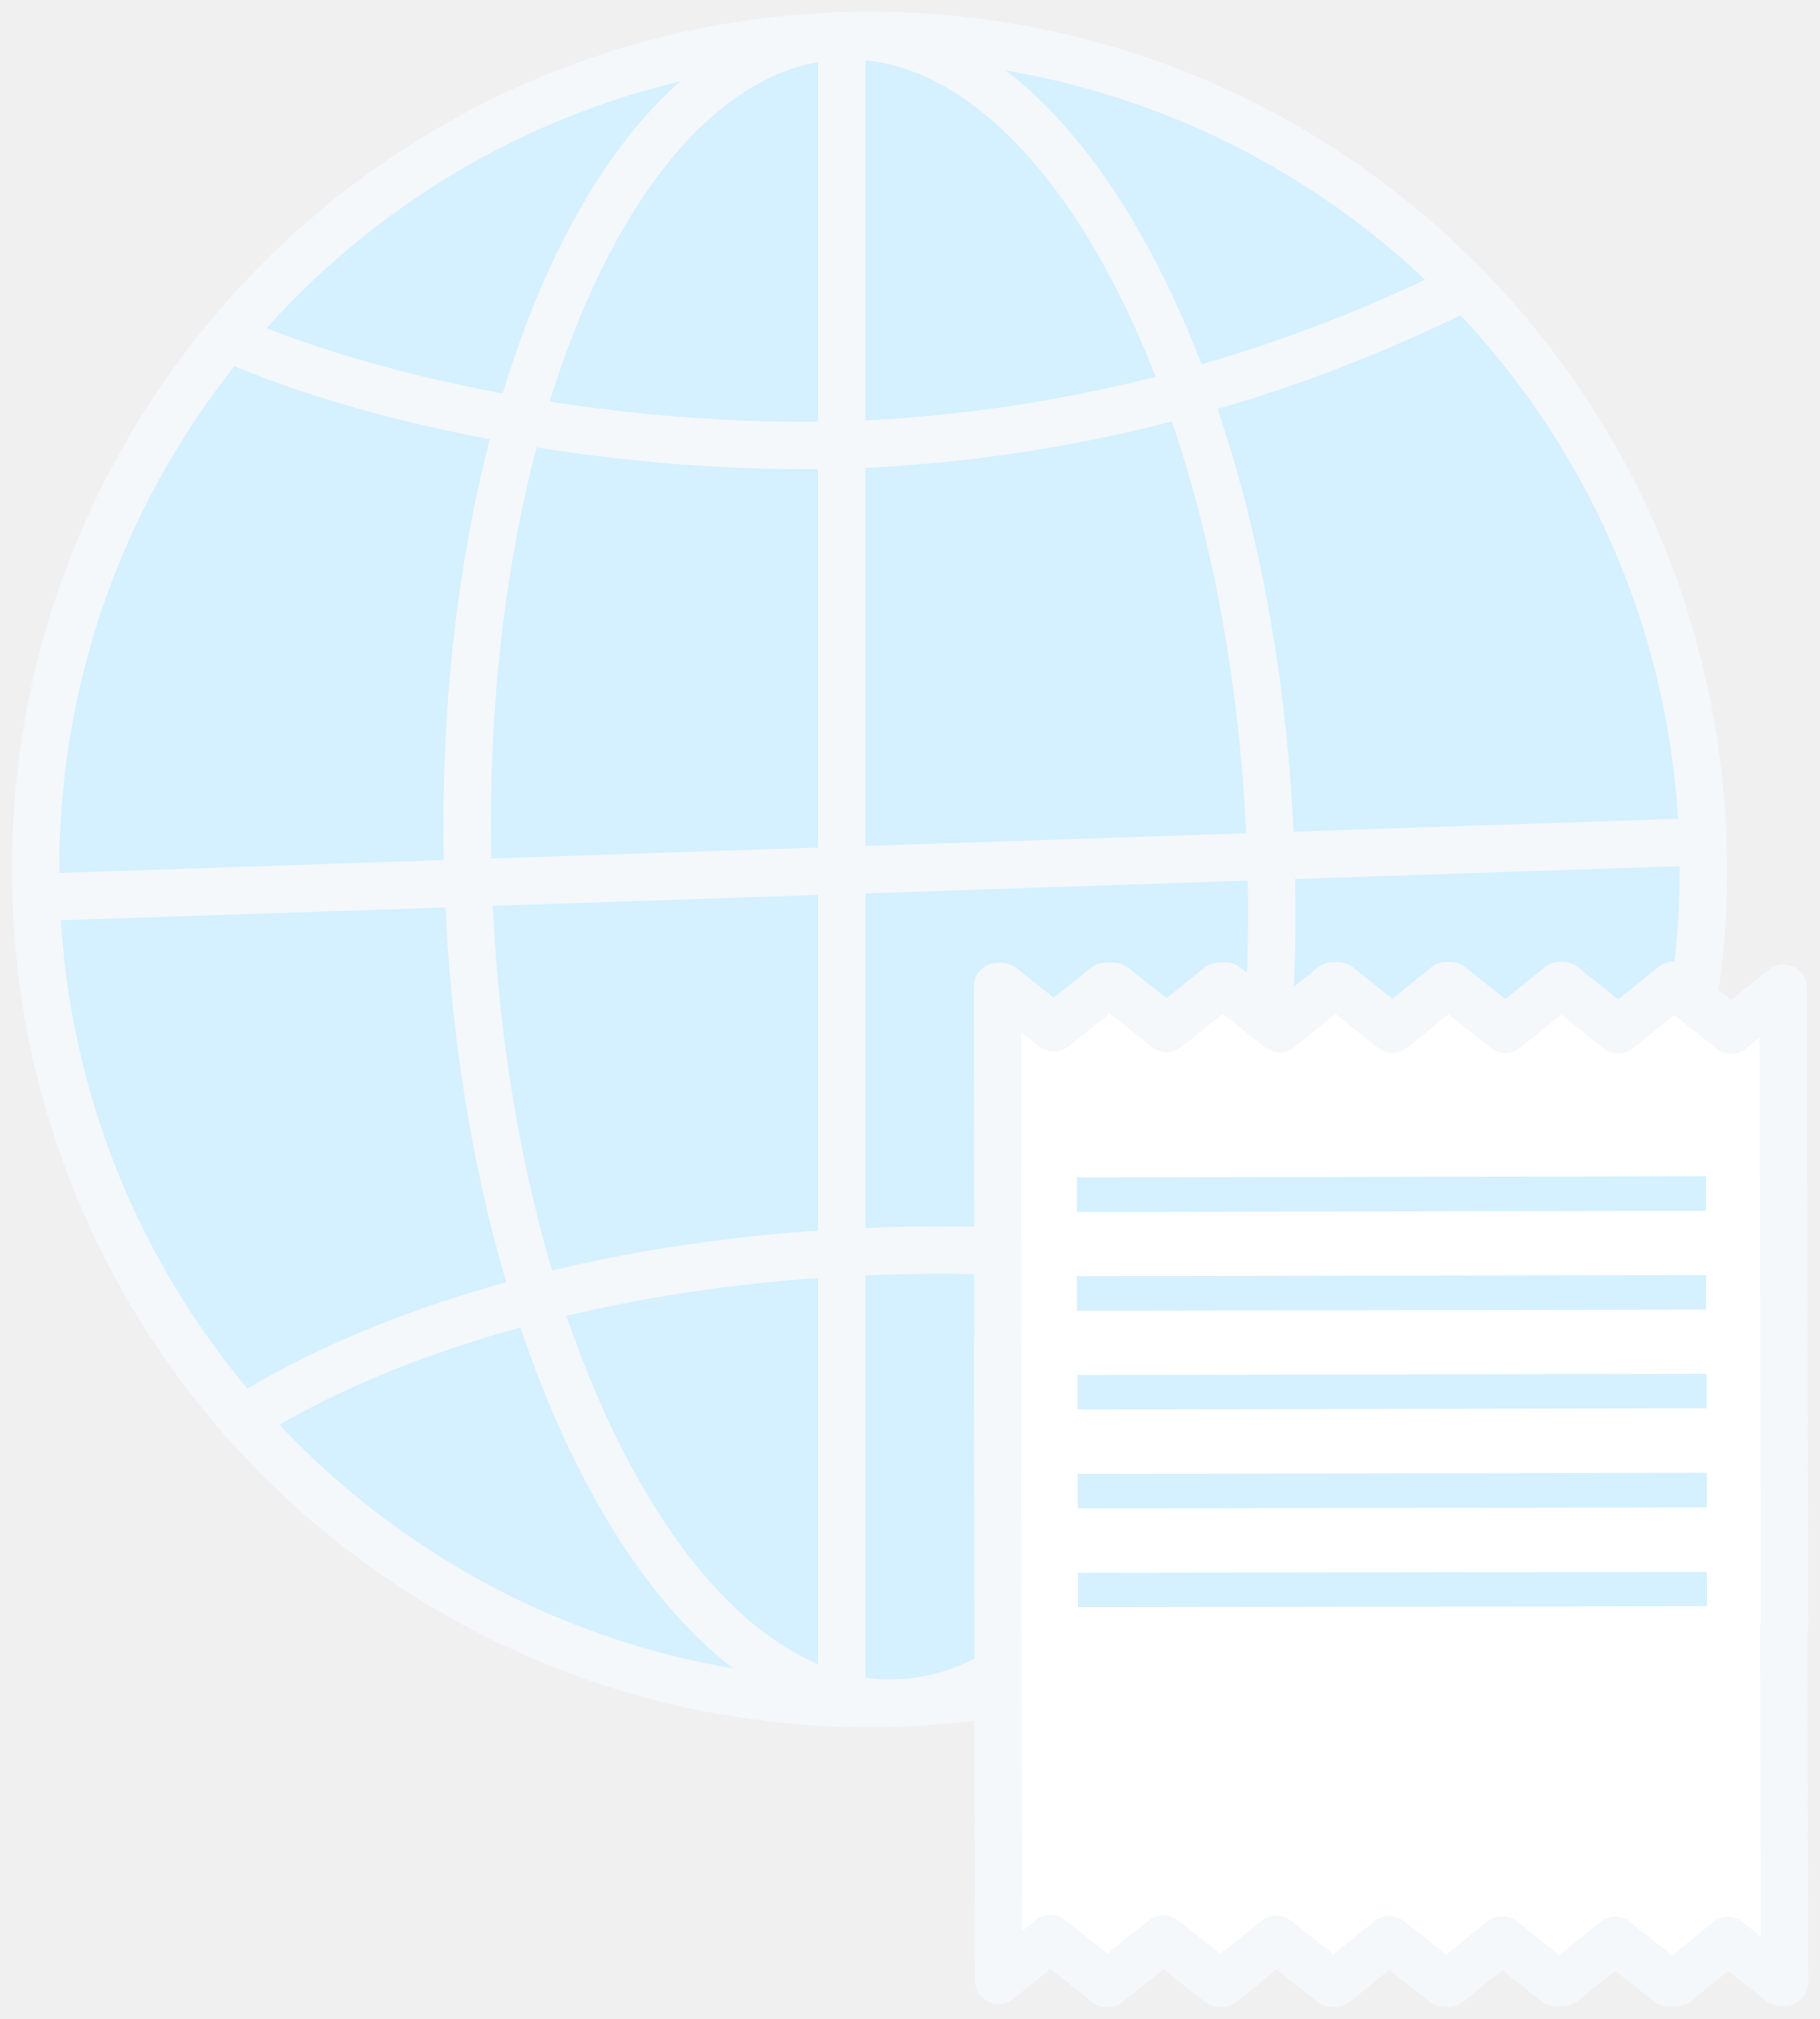
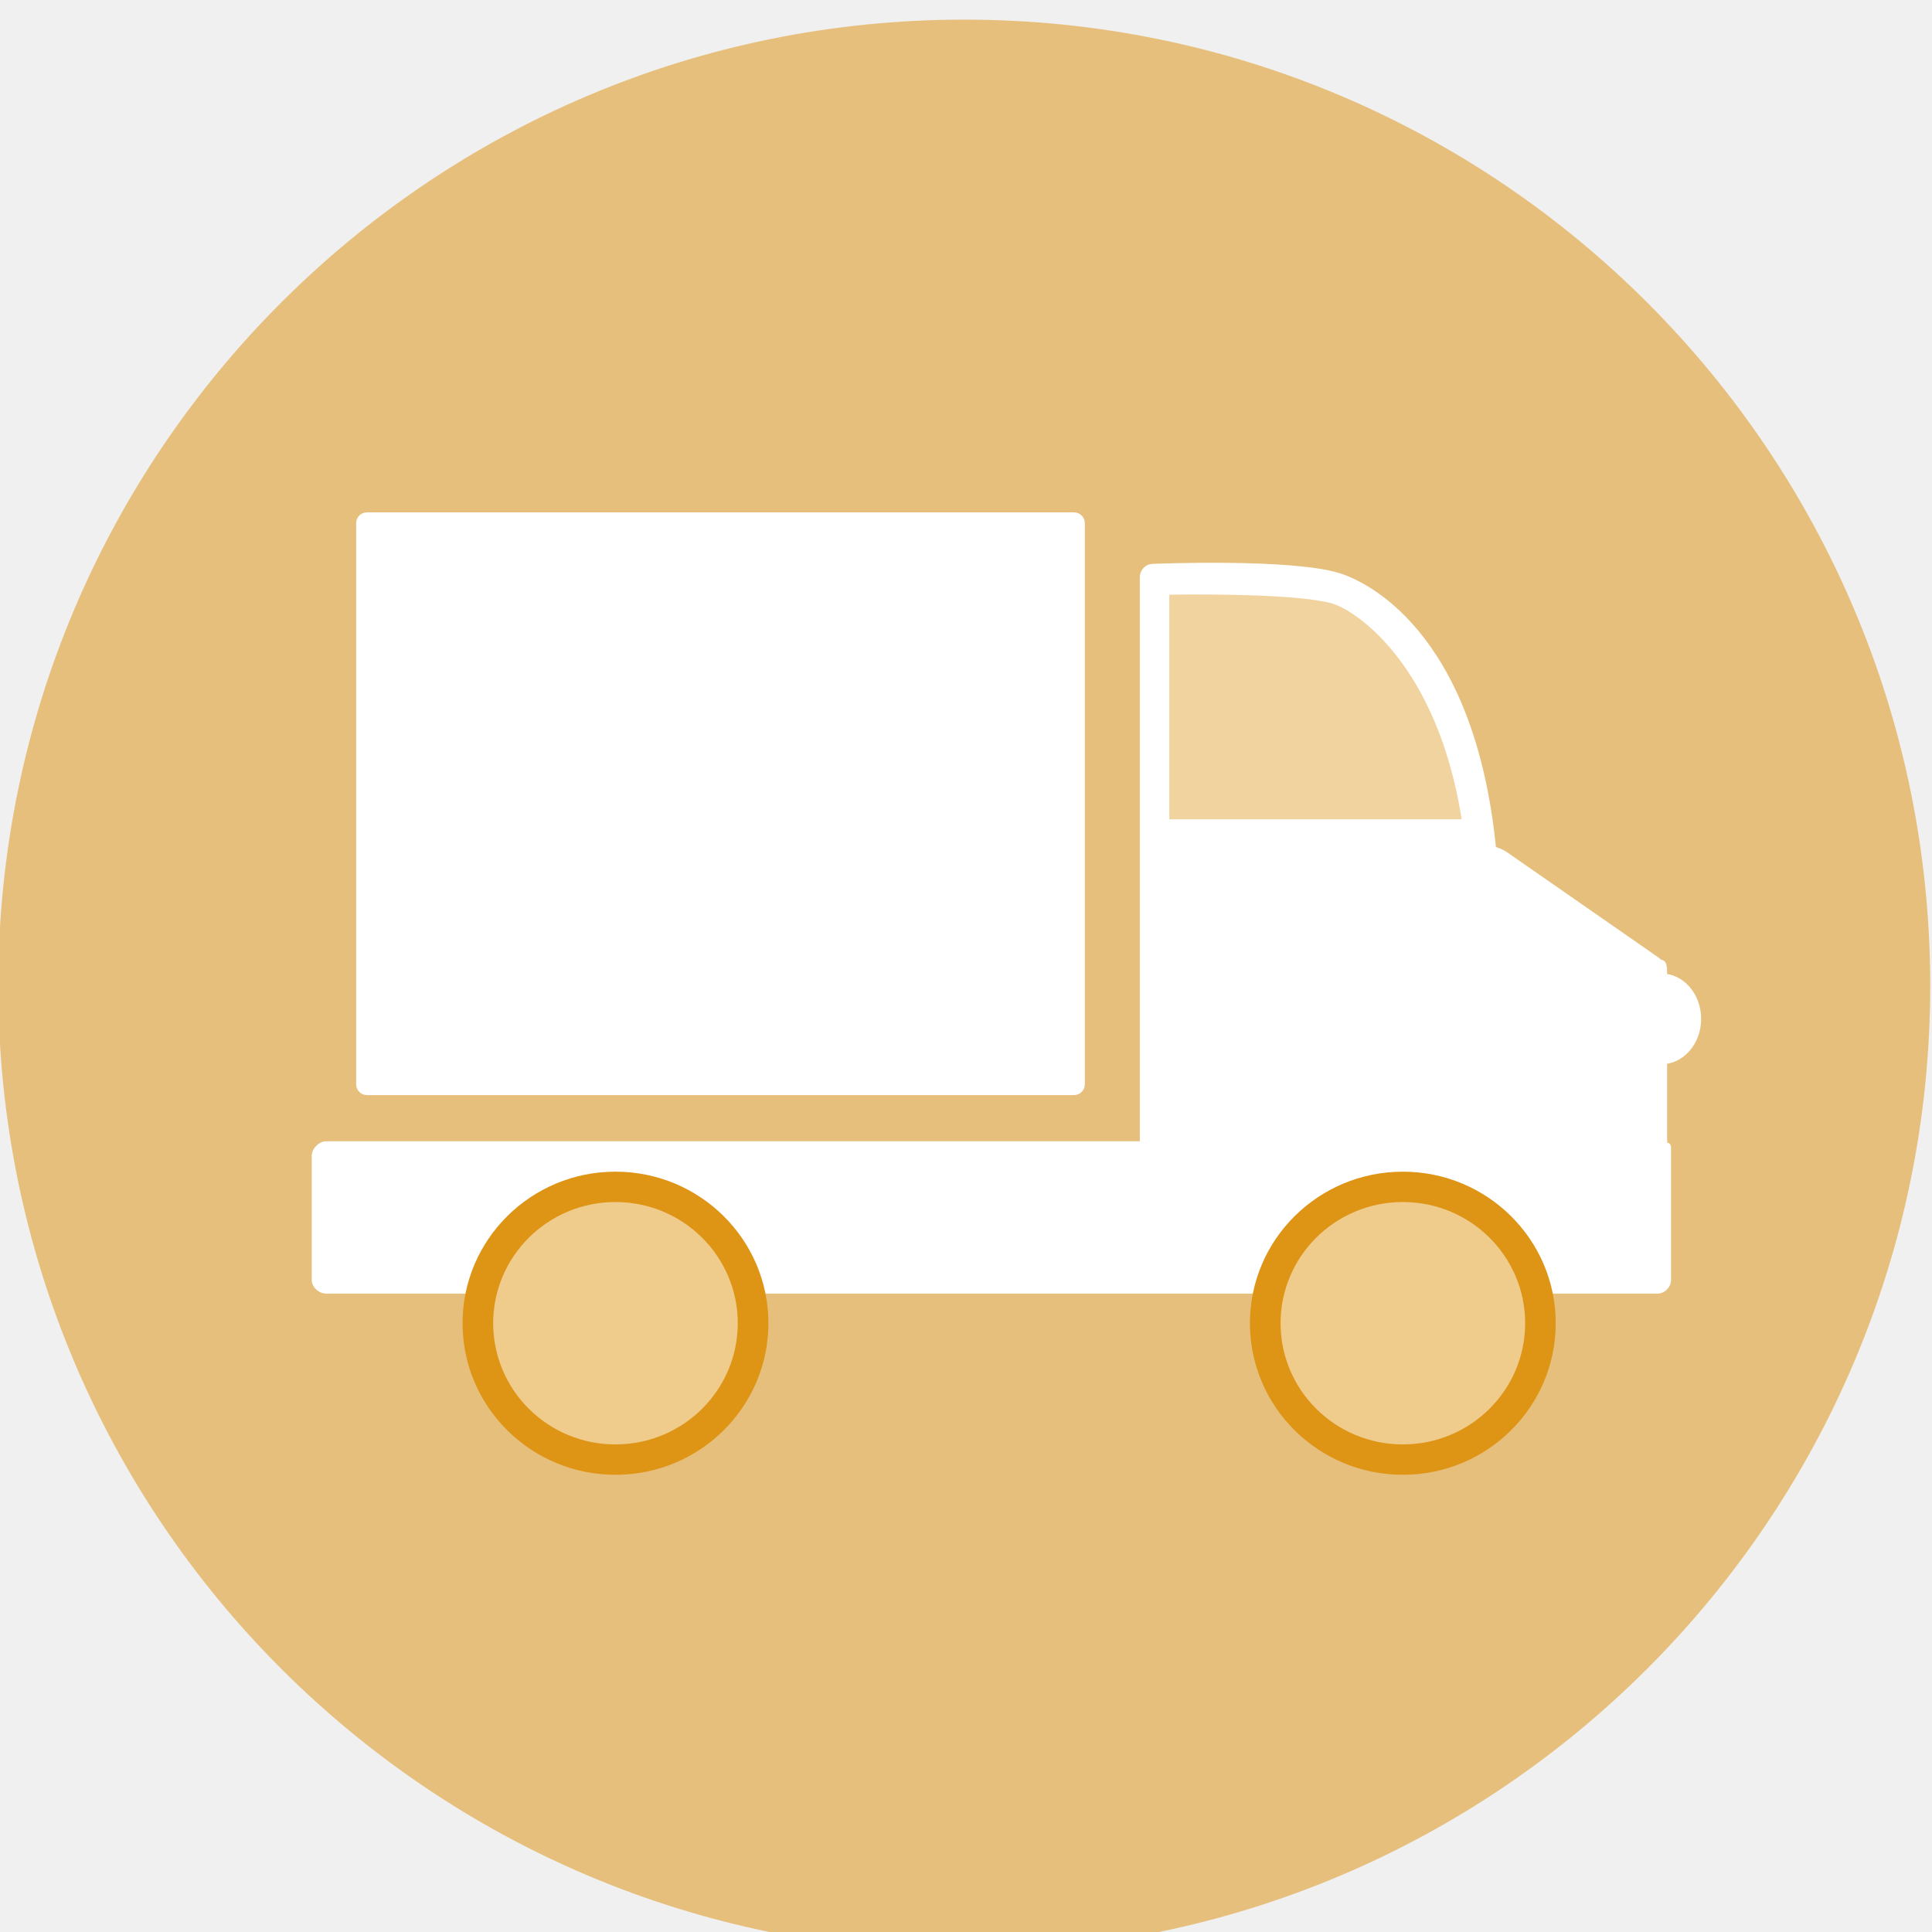
- <svg xmlns="http://www.w3.org/2000/svg" viewBox="0 0 76.87 85.26">
-   <defs>
-     <style>.cls-1{fill:#D5F0FF;}.cls-2,.cls-3{fill:none;}.cls-2,.cls-3,.cls-4{stroke:#f4f8fb;stroke-width:2px;}.cls-2{stroke-miterlimit:10;}.cls-3,.cls-4{stroke-linecap:round;stroke-linejoin:round;}.cls-4{fill:#fff;}</style>
-   </defs>
-   <g id="Capa_2" data-name="Capa 2">
-     <g id="OBJECTS">
-       <circle class="cls-1" cx="36.72" cy="36.72" r="35.22" transform="translate(-1.2 1.24) rotate(-1.91)" />
-       <circle class="cls-2" cx="36.72" cy="36.72" r="35.22" transform="translate(-1.2 1.24) rotate(-1.91)" />
-       <ellipse class="cls-3" cx="36.72" cy="36.72" rx="16.96" ry="35.22" transform="translate(-1.2 1.24) rotate(-1.91)" />
-       <path class="cls-3" d="M10.24,59.94c6.33-4,16-6.75,27-7.11s20.85,1.72,27.43,5.3" />
-       <path class="cls-3" d="M61.9,12.09a63.47,63.47,0,0,1-25.83,6.69c-9.72.32-20-1.68-26.47-4.53" />
-       <line class="cls-3" x1="1.74" y1="37.89" x2="71.71" y2="35.55" />
-       <line class="cls-3" x1="35.55" y1="1.52" x2="35.55" y2="71.92" />
-       <polygon class="cls-4" points="75.37 68.71 75.32 41.73 73.12 43.5 70.74 41.6 70.69 41.6 68.35 43.49 66 41.61 65.89 41.61 63.58 43.47 61.26 41.62 61.09 41.62 58.81 43.46 56.52 41.63 56.29 41.63 54.05 43.44 51.77 41.64 51.5 41.64 49.28 43.43 47.03 41.65 46.7 41.65 44.51 43.41 42.3 41.66 42.13 41.66 42.15 56.66 42.13 56.66 42.18 83.63 44.37 81.86 46.76 83.76 46.8 83.76 49.14 81.88 51.5 83.75 51.6 83.75 53.91 81.89 56.24 83.74 56.4 83.74 58.68 81.91 60.98 83.73 61.2 83.73 63.45 81.92 65.72 83.72 66 83.72 68.22 81.94 70.46 83.72 70.8 83.72 72.98 81.95 75.2 83.71 75.37 83.71 75.34 68.71 75.37 68.71" />
-       <rect class="cls-1" x="45.48" y="49.7" width="26.57" height="1.46" transform="translate(-0.09 0.11) rotate(-0.11)" />
-       <rect class="cls-1" x="45.49" y="53.87" width="26.57" height="1.46" transform="translate(-0.1 0.1) rotate(-0.1)" />
-       <rect class="cls-1" x="45.51" y="58.04" width="26.57" height="1.46" transform="translate(-0.11 0.11) rotate(-0.11)" />
-       <rect class="cls-1" x="45.52" y="62.22" width="26.57" height="1.46" transform="translate(-0.11 0.1) rotate(-0.1)" />
-       <rect class="cls-1" x="45.53" y="66.39" width="26.57" height="1.45" transform="translate(-0.11 0.1) rotate(-0.09)" />
+ <svg xmlns="http://www.w3.org/2000/svg" width="618.272" height="618.272" viewBox="0 0 618.272 618.272" id="svg10352" version="1.1">
+   <defs id="defs10354" />
+   <g id="layer1" transform="translate(0,-434.0902)">
+     <g id="g178-3" transform="matrix(0.328095,0,0,-0.328095,-4730.246,3506.817)" style="opacity:0.528">
+       <path d="m 16300,8404 c 0,-520.39 -421.9,-942.21 -942.2,-942.21 -520.4,0 -942.2,421.82 -942.2,942.21 0,520.36 421.8,942.22 942.2,942.22 520.3,0 942.2,-421.86 942.2,-942.22" style="fill:#de9415;fill-opacity:1;fill-rule:nonzero;stroke:none" id="path180-0" />
+     </g>
+     <g id="g1402-7" transform="matrix(0.3114975,0,0,-0.3114975,-4730.246,3506.817)">
+       <path d="m 16289,8739.33 -726.6,0 c -6.1,0 -11,4.98 -11,11.04 l 0,576.57 c 0,6.06 4.9,11.03 11,11.03 l 726.6,0 c 6,0 11,-4.97 11,-11.03 l 0,-576.57 c 0,-6.06 -5,-11.04 -11,-11.04" style="fill:#ffffff;fill-opacity:1;fill-rule:nonzero;stroke:none" id="path1404-8" />
+     </g>
+     <g id="g1406-6" transform="matrix(0.3235975,0,0,-0.3235975,-4730.246,3506.817)">
+       <path d="m 16300,8487.94 c 0,-24.76 -17.6,-44.85 -39.2,-44.85 l -7.1,0 c -21.6,0 -39.2,20.09 -39.2,44.85 l 0,0 c 0,24.76 17.6,44.81 39.2,44.81 l 7.1,0 c 21.6,0 39.2,-20.05 39.2,-44.81 l 0,0" style="fill:#ffffff;fill-opacity:1;fill-rule:nonzero;stroke:none" id="path1408-8" />
+     </g>
+     <g id="g1410-8" transform="matrix(0.3230062,0,0,-0.3230062,-4730.246,3506.817)">
+       <path d="m 16295.9,8381.03 c 0.8,0.7 0.2,1.86 0.2,3.8 l 0,164.85 c 0,6.39 -0.5,11.69 -6.2,12.5 -0.5,0.47 -0.7,0.93 -1.4,1.44 l -151.2,105.1 c -2.9,1.94 -6.7,3.72 -10.8,5.03 -21.9,216.72 -131.1,263.97 -155.1,271.36 -48.5,14.9 -185.2,9.13 -185.2,9.13 -7.2,-0.31 -12.5,-6.34 -12.5,-13.39 l 0,-265.32 c 0,-0.73 0.1,-1.35 0.2,-1.89 -0.1,-0.51 -0.2,-1.13 -0.2,-1.86 l 0,-111.26 c 0,-0.43 0,-0.81 0.1,-1.2 -0.1,-0.35 -0.1,-0.74 -0.1,-1.16 l 0,-173.33 c 0,-2.36 -0.2,-2.64 0.9,-2.64 l -807.1,0 c -7.1,0 -14.2,-7.35 -14.2,-14.39 l 0,-123.06 c 0,-7.09 7.1,-13.47 14.2,-13.47 l 1319.1,0 c 7.1,0 13.4,6.38 13.4,13.47 l 0,131.61 c 0,3.14 -2.2,4.34 -4.1,4.68" style="fill:#ffffff;fill-opacity:1;fill-rule:nonzero;stroke:none" id="path1412-4" />
+     </g>
+     <g id="g1414-3" transform="matrix(0.3188962,0,0,-0.3188962,-4730.246,3506.817)" style="opacity:0.412">
+       <path d="m 16006.6,8813.32 0,225.43 c 0,0 122.6,2.35 162.9,-8.7 24,-6.59 106,-61.27 130.5,-216.73 l -293.4,0" style="fill:#de9415;fill-opacity:1;fill-rule:nonzero;stroke:none" id="path1416-1" />
+     </g>
+     <g id="g1418-4" transform="matrix(0.305285,0,0,-0.305285,-4730.246,3506.817)">
+       <path d="m 16300,8678.03 c 0,-87.74 -71.8,-158.87 -160.3,-158.87 l 0,0 c -88.5,0 -160.3,71.13 -160.3,158.87 l 0,0 c 0,87.75 71.8,158.87 160.3,158.87 l 0,0 c 88.5,0 160.3,-71.12 160.3,-158.87 l 0,0" style="fill:#de9415;fill-opacity:1;fill-rule:nonzero;stroke:none" id="path1420-9" />
+     </g>
+     <g id="g1422-2" transform="matrix(0.3207425,0,0,-0.3207425,-4730.246,3506.817)">
+       <path d="m 16300,8259.8 c 0,-83.51 -68.3,-151.21 -152.5,-151.21 l 0,0 c -84.3,0 -152.6,67.7 -152.6,151.21 l 0,0 c 0,83.52 68.3,151.21 152.6,151.21 l 0,0 c 84.2,0 152.5,-67.69 152.5,-151.21 l 0,0" style="fill:#de9415;fill-opacity:1;fill-rule:nonzero;stroke:none" id="path1424-0" />
+     </g>
+     <g id="g1502-6" transform="matrix(0.3046837,0,0,-0.3046837,-4730.246,3506.817)" style="opacity:0.509">
+       <path d="m 16300,8695.15 c 0,-70.31 -57.5,-127.3 -128.5,-127.3 l 0,0 c -70.9,0 -128.4,56.99 -128.4,127.3 l 0,0 c 0,70.32 57.5,127.31 128.4,127.31 l 0,0 c 71,0 128.5,-56.99 128.5,-127.31 l 0,0" style="fill:#ffffff;fill-opacity:1;fill-rule:nonzero;stroke:none" id="path1504-8" />
+     </g>
+     <g id="g1506-9" transform="matrix(0.3201425,0,0,-0.3201425,-4730.246,3506.817)" style="opacity:0.509">
+       <path d="m 16300,8275.29 c 0,-66.92 -54.7,-121.15 -122.3,-121.15 l 0,0 c -67.5,0 -122.2,54.23 -122.2,121.15 l 0,0 c 0,66.93 54.7,121.16 122.2,121.16 l 0,0 c 67.6,0 122.3,-54.23 122.3,-121.16 l 0,0" style="fill:#ffffff;fill-opacity:1;fill-rule:nonzero;stroke:none" id="path1508-2" />
    </g>
  </g>
</svg>
